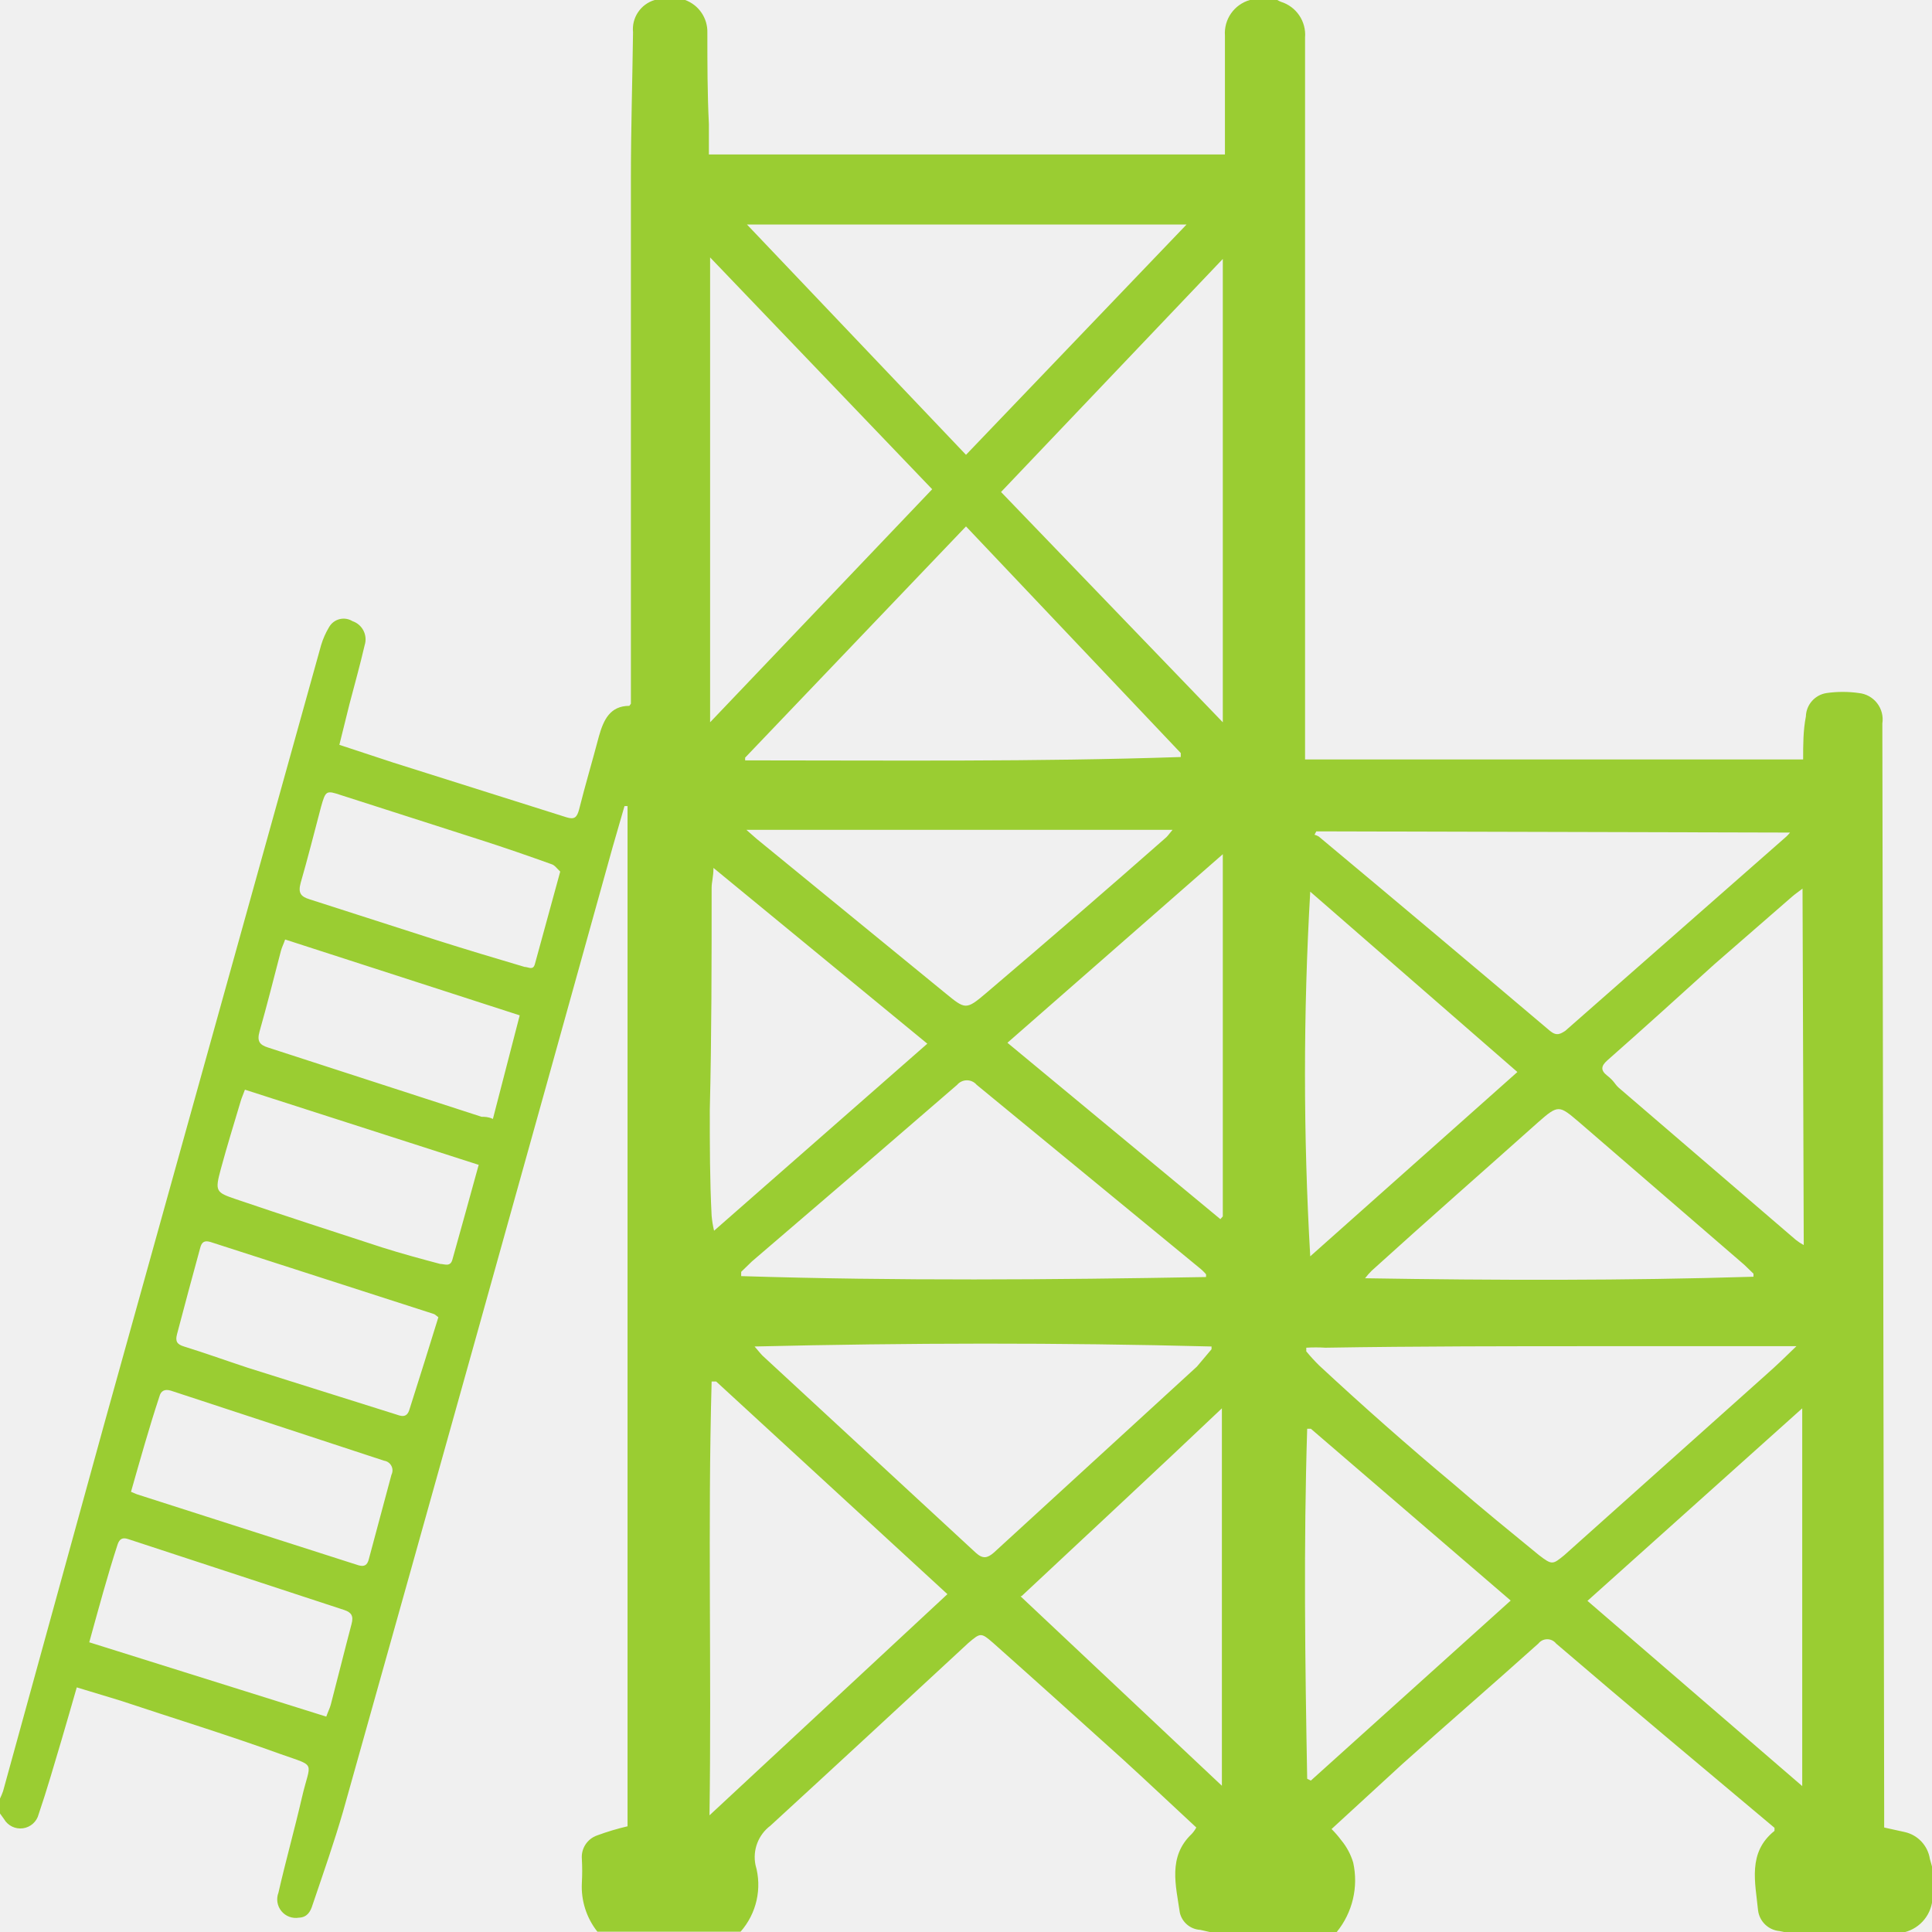
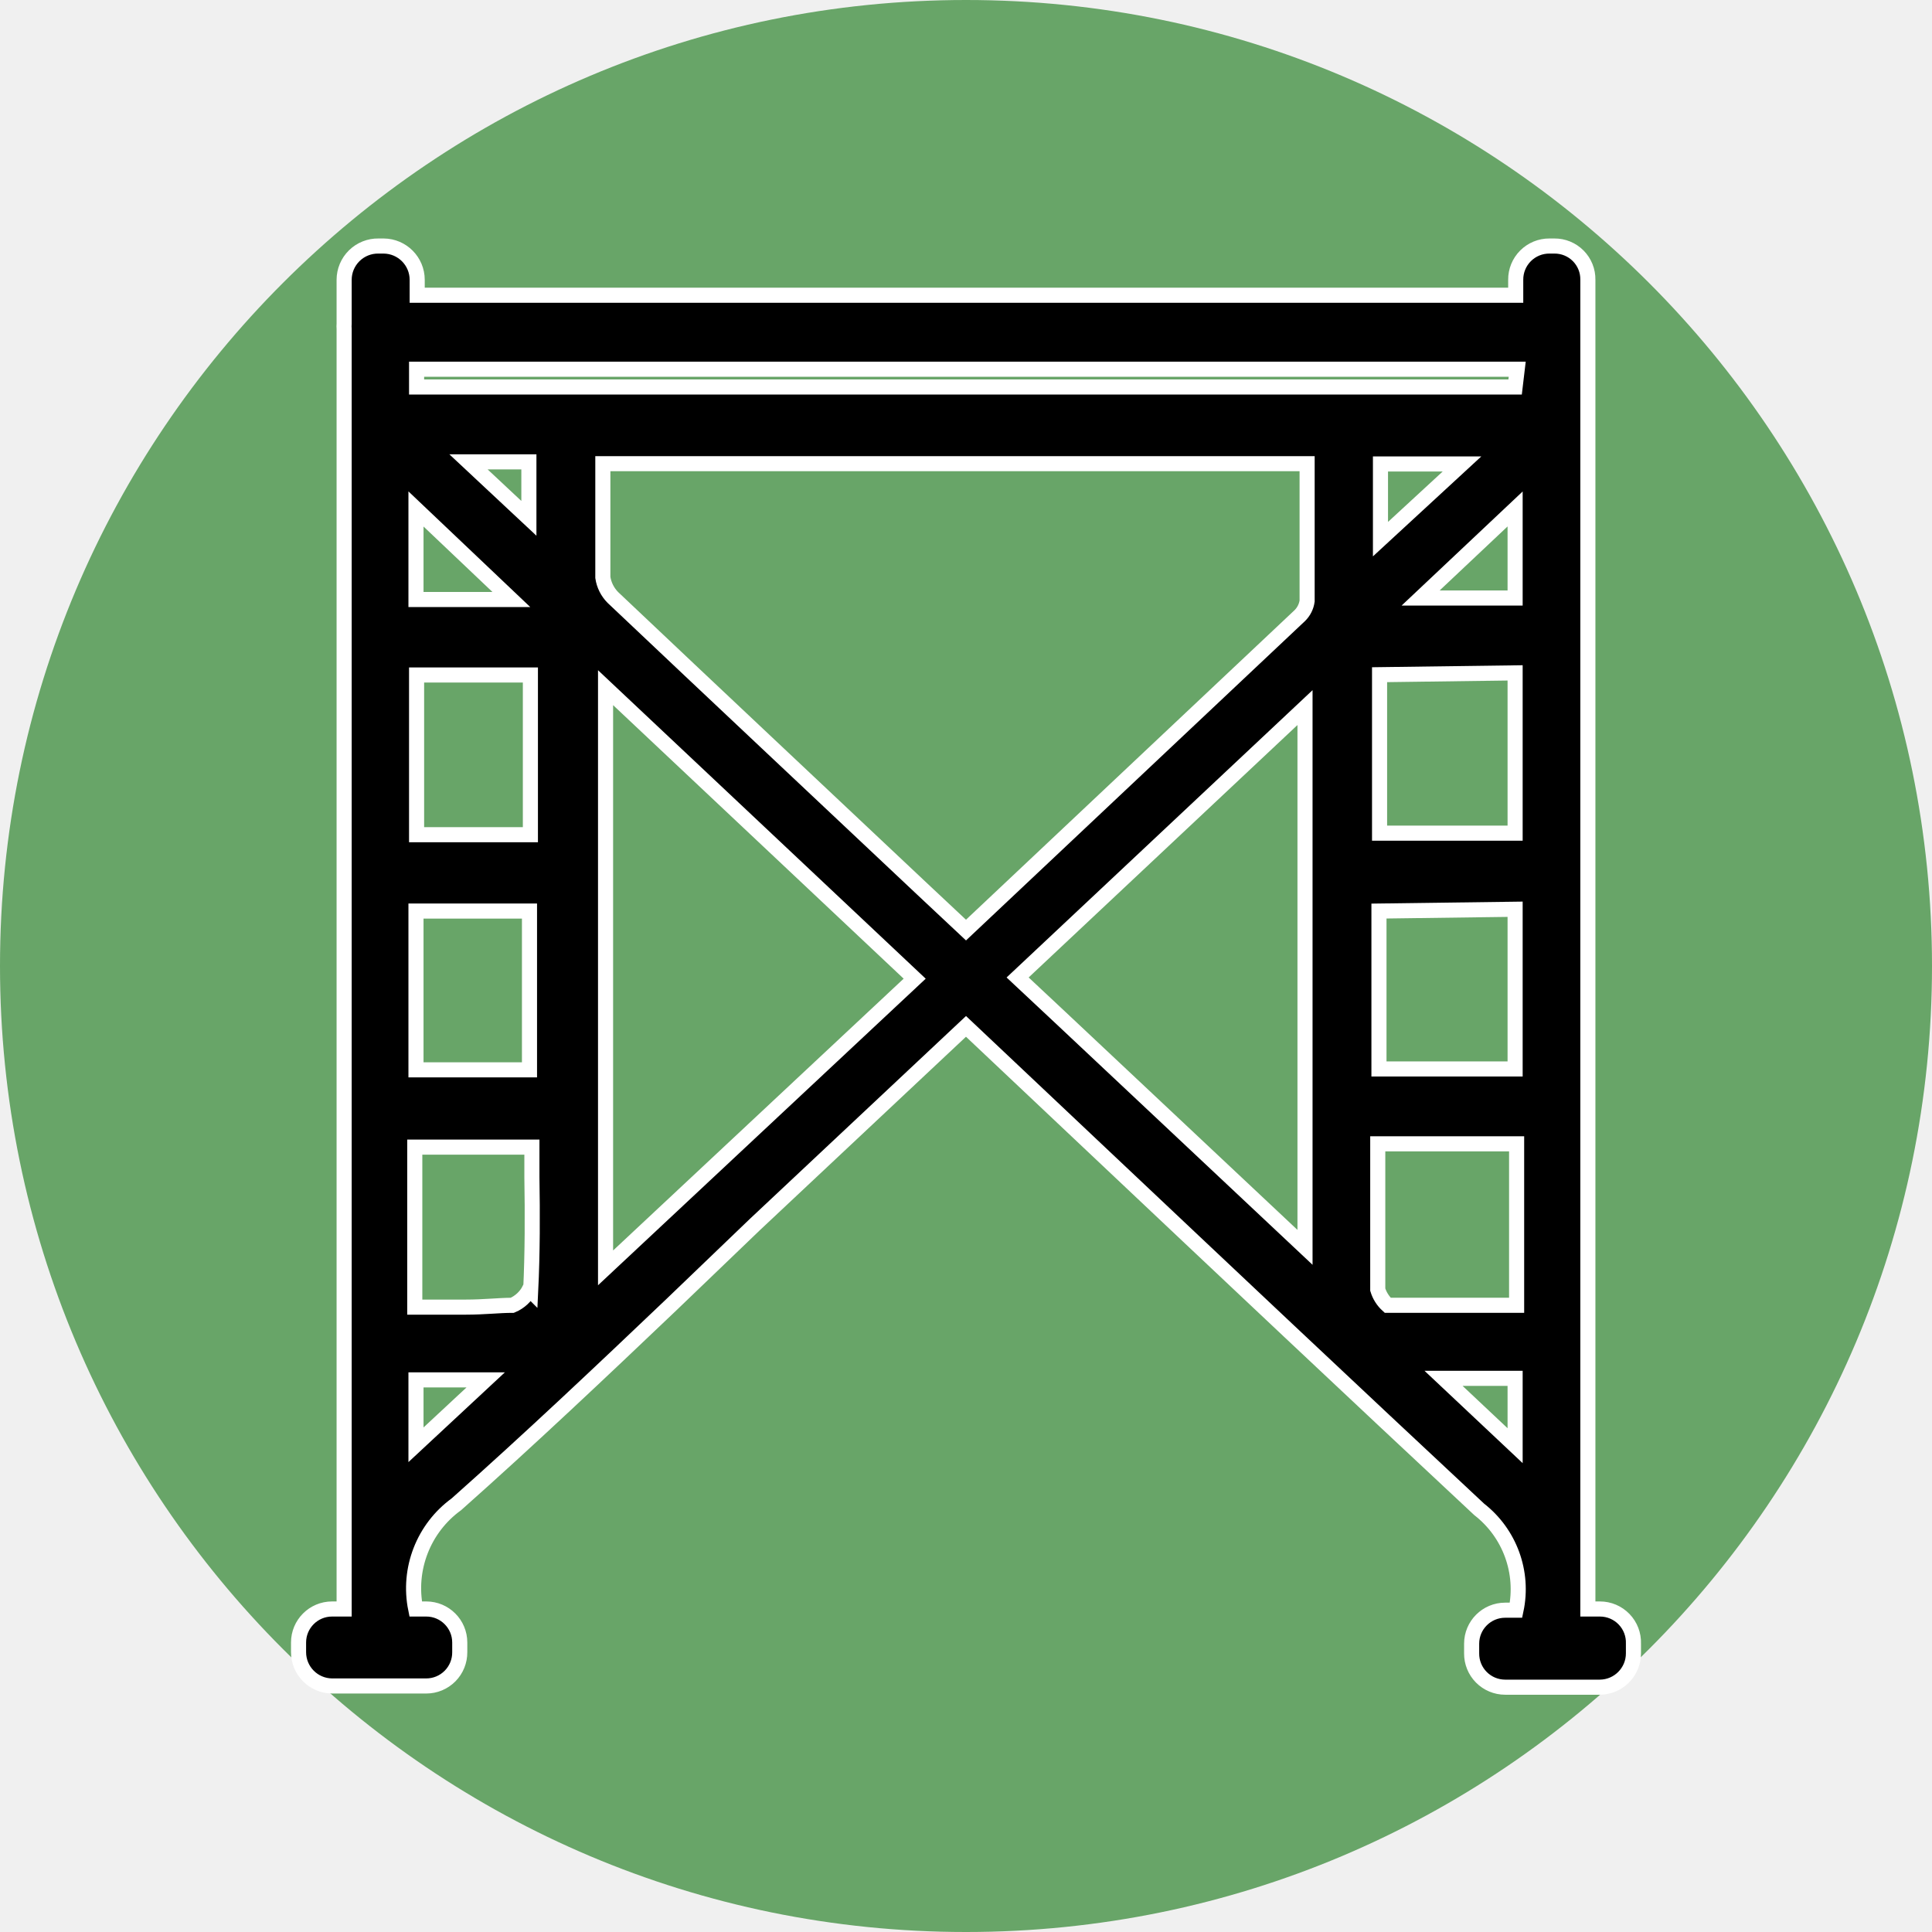
- <svg xmlns="http://www.w3.org/2000/svg" id="Layer_1" data-name="Layer 1" viewBox="0 0 63.42 63.42">
+ <svg xmlns="http://www.w3.org/2000/svg" viewBox="0 0 64 64">
  <defs>
-     <style>.cls-1{fill:#9acd32;}</style>
+     <style>.cls-1{fill:#68a568;}.cls-2{stroke:#fff;stroke-miterlimit:10;stroke-width:0.5px;}</style>
  </defs>
-   <path class="cls-1" d="M44.17,63.71H40l-.31-.07a.73.73,0,0,1-.67-.56c-.13-.9-.4-1.84.39-2.59a1,1,0,0,0,.15-.21c-.8-.74-1.58-1.48-2.38-2.21-1.43-1.29-2.85-2.57-4.29-3.85-.4-.35-.42-.33-.81,0-2.16,2-4.32,4-6.5,6a1.29,1.29,0,0,0-.49,1.29,2.33,2.33,0,0,1-.49,2.19H19.9a2.38,2.38,0,0,1-.51-1.6,7,7,0,0,0,0-.79.75.75,0,0,1,.5-.77,8.35,8.35,0,0,1,1-.3V26.75h-.1l-.39,1.35Q16,43.93,11.55,59.76c-.29,1-.64,2-1,3.06-.07.23-.18.41-.45.42a.61.61,0,0,1-.67-.82c.24-1.05.53-2.08.77-3.12.28-1.22.51-1-.7-1.43C7.79,57.25,6,56.7,4.26,56.12l-1.45-.44c-.18.62-.34,1.19-.51,1.76-.24.8-.47,1.61-.74,2.4A.62.62,0,0,1,.42,60l-.13-.18v-.49a2.44,2.44,0,0,0,.1-.24L3.72,47l7.11-25.53a2.58,2.58,0,0,1,.26-.59.55.55,0,0,1,.77-.2.63.63,0,0,1,.4.79c-.15.65-.33,1.29-.5,1.94-.11.43-.21.86-.33,1.33l1.76.58,5.7,1.8c.26.08.34,0,.41-.26.2-.8.44-1.6.65-2.4.15-.53.36-1,1-1,0,0,0,0,.05-.07V23c0-5.63,0-11.26,0-16.89,0-1.59.05-3.18.07-4.76A1,1,0,0,1,21.78.29h1a1.11,1.11,0,0,1,.73,1.07c0,1,0,2,.05,3v1H40.5V4.87c0-1.14,0-2.27,0-3.41A1.13,1.13,0,0,1,41.32.29h.9a.67.67,0,0,0,.12.06,1.13,1.13,0,0,1,.79,1.17v23.7H59.48c0-.49,0-.95.09-1.41a.8.8,0,0,1,.68-.77,3.76,3.76,0,0,1,1.06,0,.87.87,0,0,1,.77,1l.06,35.77v.47l.68.15a1.07,1.07,0,0,1,.82.88l.07.25v1.19a1.22,1.22,0,0,1-1.1,1H59.05l-.34-.07A.78.78,0,0,1,58,63c-.09-.92-.35-1.9.54-2.61,0,0,0,0,0-.1-2.38-2-4.78-4-7.17-6.05a.37.37,0,0,0-.58,0c-1.48,1.33-3,2.64-4.46,3.95L44,60.33a3.36,3.36,0,0,1,.32.37,2.08,2.08,0,0,1,.39.73A2.69,2.69,0,0,1,44.17,63.71Zm-1-19.18,0,.12a6.2,6.2,0,0,0,.42.46C45,46.42,46.48,47.73,48,49c.92.8,1.87,1.57,2.81,2.34.43.33.45.31.83,0l6.62-5.92c.33-.29.64-.59,1-.94l-.41,0c-2,0-4,0-6,0-3,0-6,0-9.05.05A5,5,0,0,0,43.17,44.53ZM23.8,45.64l-.15,0c-.13,4.71,0,9.42-.07,14.24l7.81-7.26ZM32,17.57l-7.25,7.59,0,.09c4.76,0,9.53.05,14.3-.11l0-.13ZM40.43,24V8.79l-7.28,7.65ZM23.6,24l7.29-7.65L23.6,8.74ZM39.24,7.66H24.81L32,15.22Zm.82,36.92,0-.09c-5-.13-9.95-.12-15,0,.13.15.19.23.26.3q3.5,3.23,7,6.47c.23.21.38.18.59,0l6.67-6.11Zm3.44-17-.06.11a.59.59,0,0,1,.14.06q3.81,3.18,7.59,6.38c.22.18.34.1.5,0l7.26-6.38a1.42,1.42,0,0,0,.12-.13ZM39.88,42.21l0-.09a1.61,1.61,0,0,0-.23-.22l-7.3-6a.42.42,0,0,0-.64,0q-3.36,2.91-6.74,5.8l-.35.34,0,.14C29.74,42.34,34.81,42.3,39.88,42.21ZM59.45,58.92V46.52L52.4,52.84ZM23.71,28.78c0,.29-.06.47-.06.65,0,2.43,0,4.87-.06,7.3,0,1.16,0,2.32.06,3.47a3.43,3.43,0,0,0,.08.49l7-6.14ZM40.35,40.31l.08-.09V28.33l-7.07,6.19Zm2.95,1.22,6.8-6.05-6.8-5.92A103.9,103.9,0,0,0,43.3,41.53Zm-18.51-14,.33.29,6.2,5.07c.66.54.68.56,1.34,0q3-2.55,5.92-5.12c.05-.05.1-.12.2-.24Zm9,25.16,6.61,6.22V46.52C38.21,48.6,36.05,50.6,33.83,52.68ZM59.46,29.46c-.17.13-.26.19-.35.27l-2.54,2.21C55.4,33,54.23,34.06,53.05,35.1c-.2.18-.23.32,0,.5s.24.27.37.39l5.82,5a1.68,1.68,0,0,0,.26.17ZM43.32,47.19l-.12,0c-.12,3.83-.07,7.66,0,11.49l.12.06,6.56-5.91Zm14.53-5,0-.09-.3-.29-5.42-4.68c-.66-.56-.68-.59-1.35,0C49,38.72,47.15,40.34,45.32,42a2.31,2.31,0,0,0-.22.25C49.4,42.32,53.63,42.33,57.85,42.2Zm-40.5-8.57-7.7-2.49c-.05.15-.11.26-.14.38-.23.88-.45,1.76-.7,2.64-.09.32,0,.44.29.53l7,2.27c.1,0,.22,0,.37.07ZM4.59,49.26l.19.08,7.27,2.33c.2.06.3,0,.35-.21.25-.92.49-1.84.74-2.76a.32.32,0,0,0-.24-.46l-7-2.3c-.2-.06-.33,0-.38.2C5.18,47.17,4.89,48.21,4.59,49.26ZM3.22,54.2,11,56.64c.06-.17.12-.28.15-.4.23-.88.45-1.77.68-2.64.07-.26,0-.38-.24-.46l-7.1-2.33c-.18-.06-.28,0-.34.18C3.82,52,3.53,53.08,3.22,54.2ZM18.68,28.9c-.1-.09-.18-.21-.28-.24-.78-.28-1.56-.55-2.34-.8l-4.58-1.47c-.48-.16-.5-.15-.65.38-.22.83-.43,1.67-.67,2.5-.09.33,0,.45.29.54l4.2,1.35c.95.3,1.91.59,2.86.87.13,0,.28.13.34-.1Zm-4,14.63c-.09-.07-.12-.1-.16-.11L7.2,41.06c-.2-.06-.29,0-.34.2-.26.94-.51,1.89-.76,2.83-.06.23,0,.33.23.4.71.22,1.4.47,2.1.7l4.83,1.52c.18.06.38.15.47-.15C14.05,45.55,14.37,44.54,14.68,43.53Zm1.33-5L8.33,36.06c-.06.17-.11.27-.14.38-.22.74-.45,1.48-.65,2.22s-.17.77.51,1c1.59.54,3.19,1.06,4.79,1.58.63.2,1.26.37,1.9.54.14,0,.33.11.4-.14C15.42,40.63,15.71,39.61,16,38.54Z" transform="translate(-0.29 -0.29)" />
+   <g id="Layer_3" data-name="Layer 3">
+     <circle class="cls-1" cx="32" cy="32" r="32" />
+   </g>
+   <g id="Layer_1" data-name="Layer 1">
+     <path class="cls-2" d="M53,53.3h-.4V10.6c0-.28,0-.55,0-.79V9.27a1.1,1.1,0,0,0-1.11-1.12h-.16a1.11,1.11,0,0,0-1.12,1.12v.51l-18.58,0-17.81,0V9.27a1.12,1.12,0,0,0-1.11-1.12h-.17A1.12,1.12,0,0,0,11.4,9.27v1.45a1.09,1.09,0,0,0,0,.18V53.3H11a1.11,1.11,0,0,0-1.11,1.11v.32A1.12,1.12,0,0,0,11,55.85h3.12a1.11,1.11,0,0,0,1.11-1.12v-.32a1.11,1.11,0,0,0-1.11-1.11h-.35a3.44,3.44,0,0,1,1.35-3.47c2.42-2.15,4.81-4.41,7.12-6.61L25,40.57,32,34l4.46,4.21C40.58,42.1,44.82,46.1,49,50a3.35,3.35,0,0,1,1.22,3.34h-.36a1.11,1.11,0,0,0-1.11,1.11v.32a1.11,1.11,0,0,0,1.11,1.12H53a1.12,1.12,0,0,0,1.11-1.12v-.32A1.11,1.11,0,0,0,53,53.3Zm-37.48-38h2v1.87ZM13.8,27.65V22.36h3.77v5.29Zm3.74,2.53v5.26H13.78V30.18ZM13.78,19.86v-3l3.16,3Zm0,28V45.71h2.31Zm3.76-5.15a1.13,1.13,0,0,1-.57.53c-.44,0-.93.06-1.54.06H13.74V38h3.88c0,.33,0,.65,0,1C17.64,40.21,17.64,41.51,17.58,42.75ZM20.06,42V22.78L30.3,32.42Zm23.17-.68-8.11-7.62-1.41-1.32,9.52-8.94Zm.07-25.13c0,1.26,0,2.5,0,3.72a.84.84,0,0,1-.24.48L32,30.81l-1.44-1.35C27.1,26.2,23.69,23,20.3,19.79a1.19,1.19,0,0,1-.33-.66c0-1,0-2,0-3v-.77H43.3Zm2.34,26.49c0-1.21,0-2.41,0-3.67,0-.37,0-.74,0-1.12h4.6v5.35H48.27c-1,0-1.69,0-2.3,0A1.15,1.15,0,0,1,45.64,42.72Zm.09-24.82V15.37h2.7Zm4.46-1v2.95H47.06Zm0,5.43v5.31H45.7V22.35Zm0,7.83v5.29H45.68V30.18Zm0,17.77-2.37-2.23h2.37Zm0-35.07H13.8v-.59H50.26Z" />
+   </g>
</svg>
